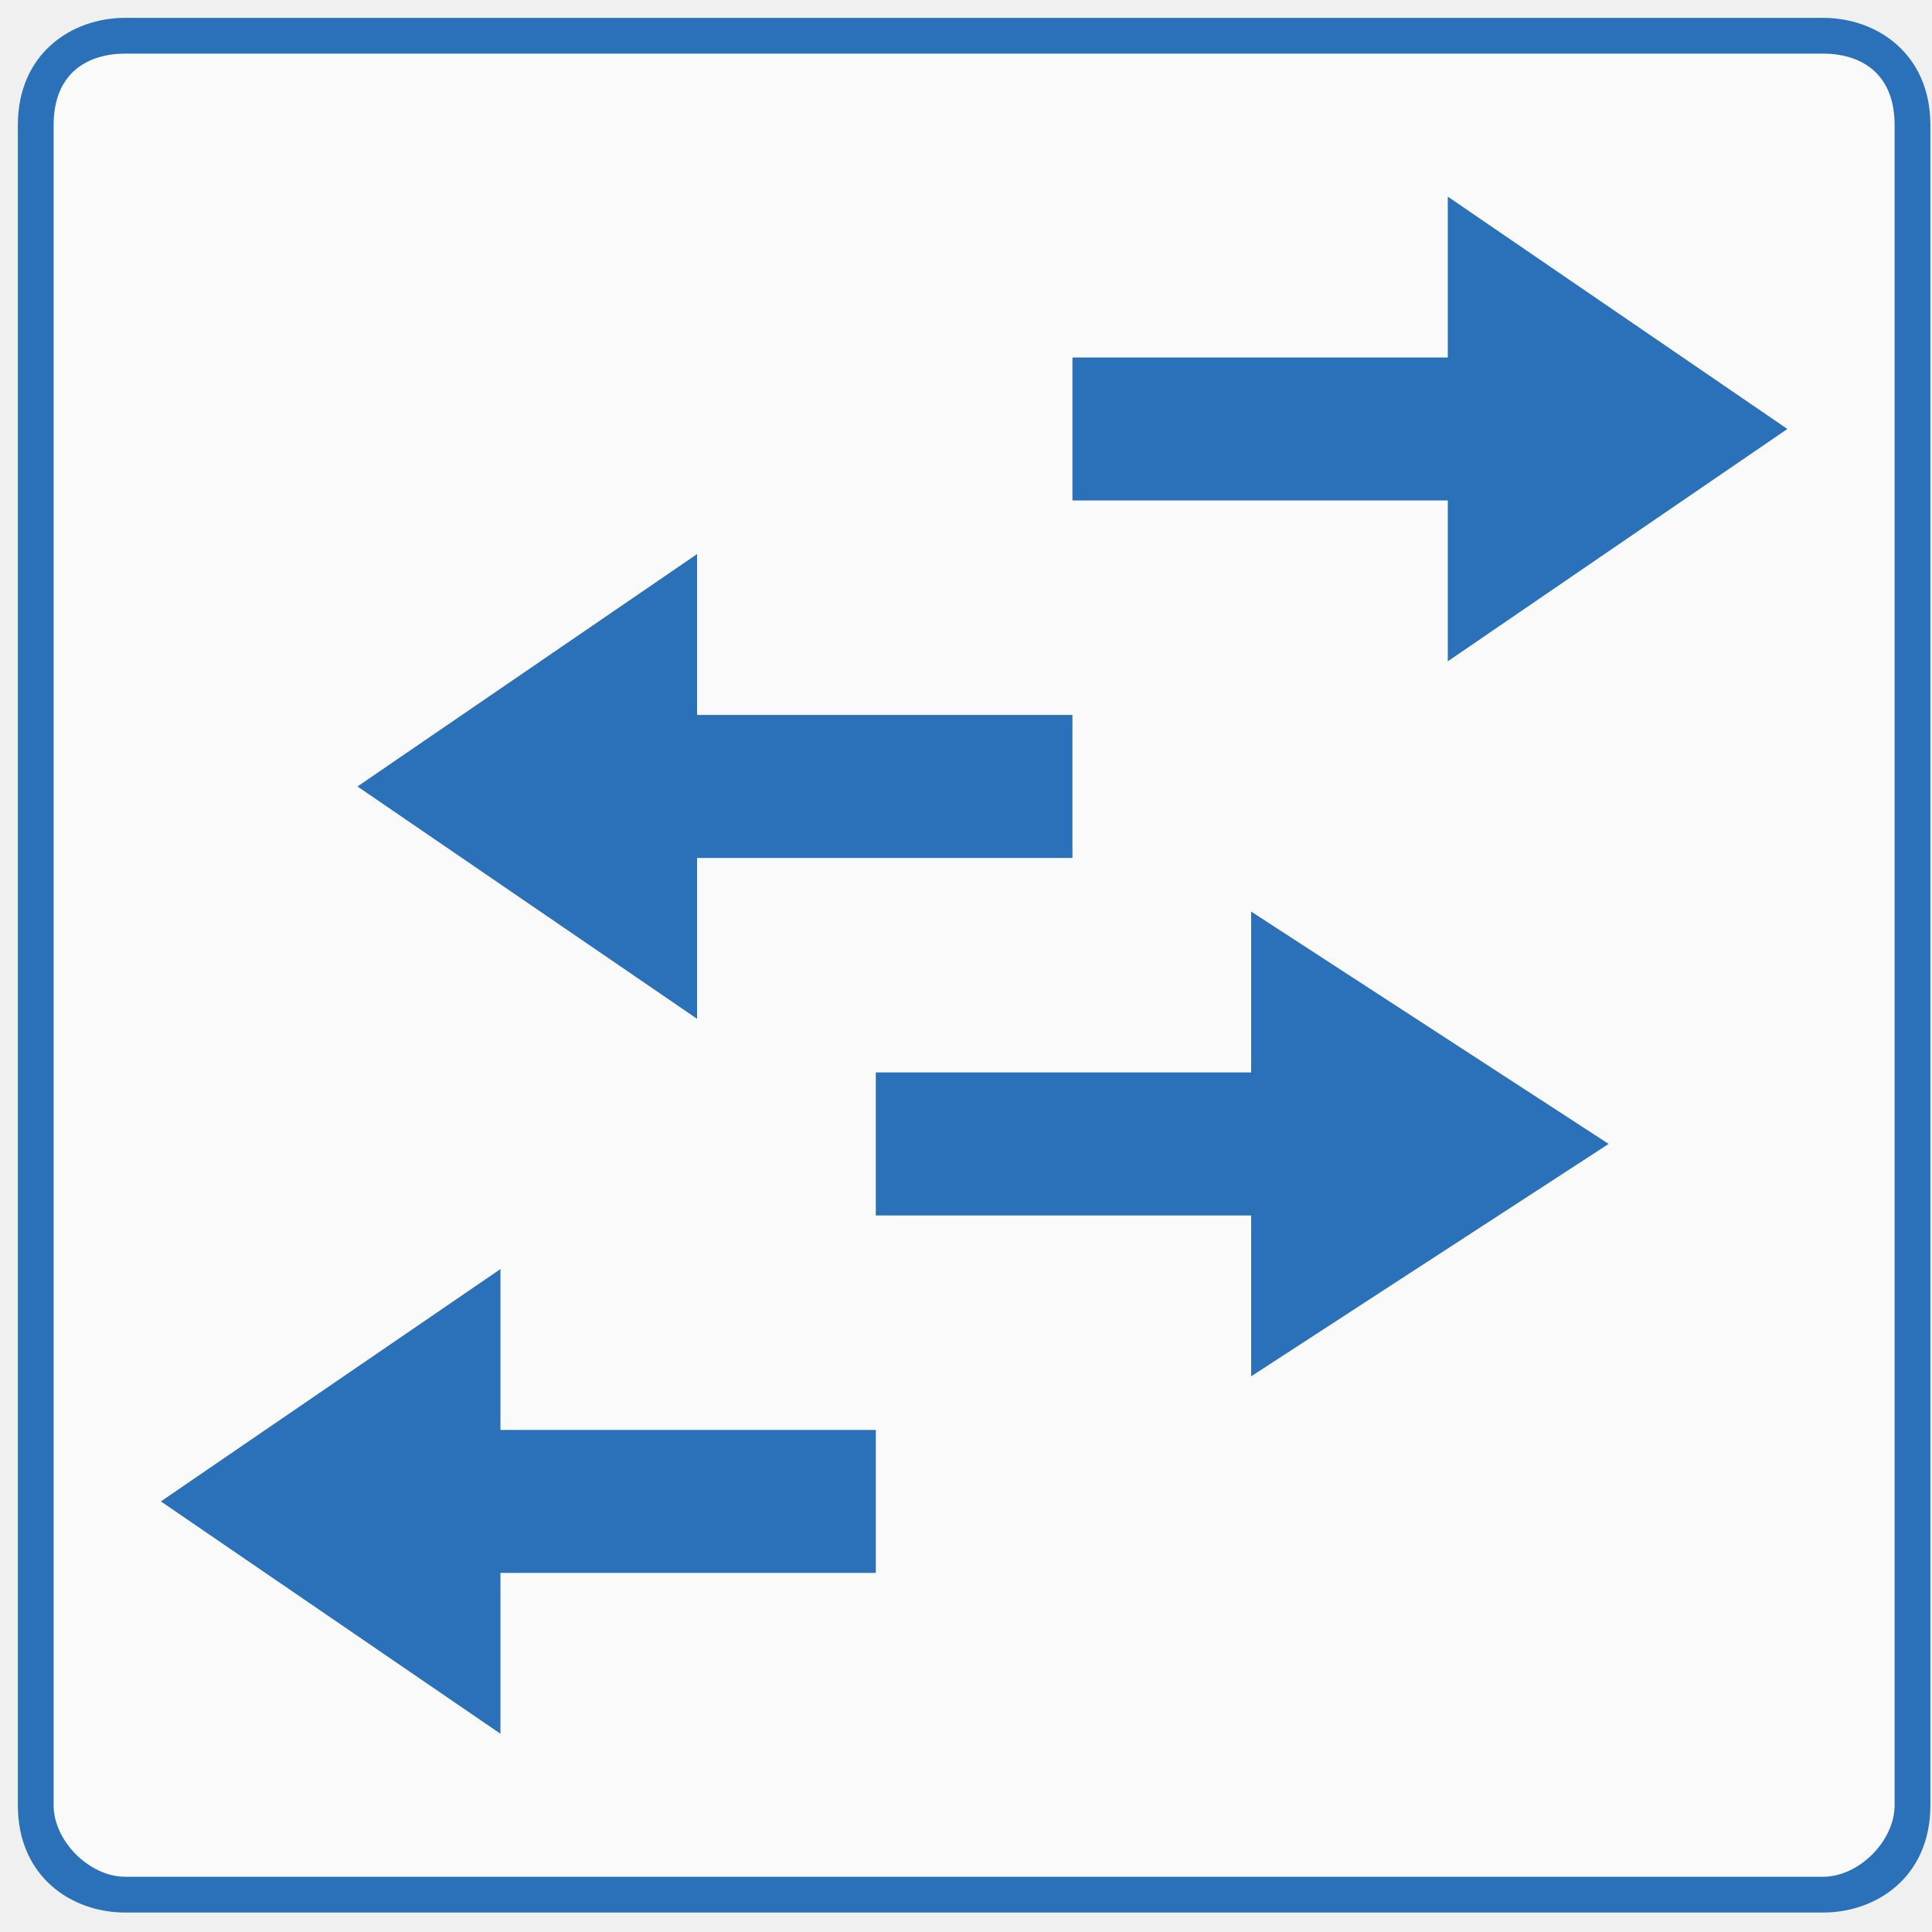
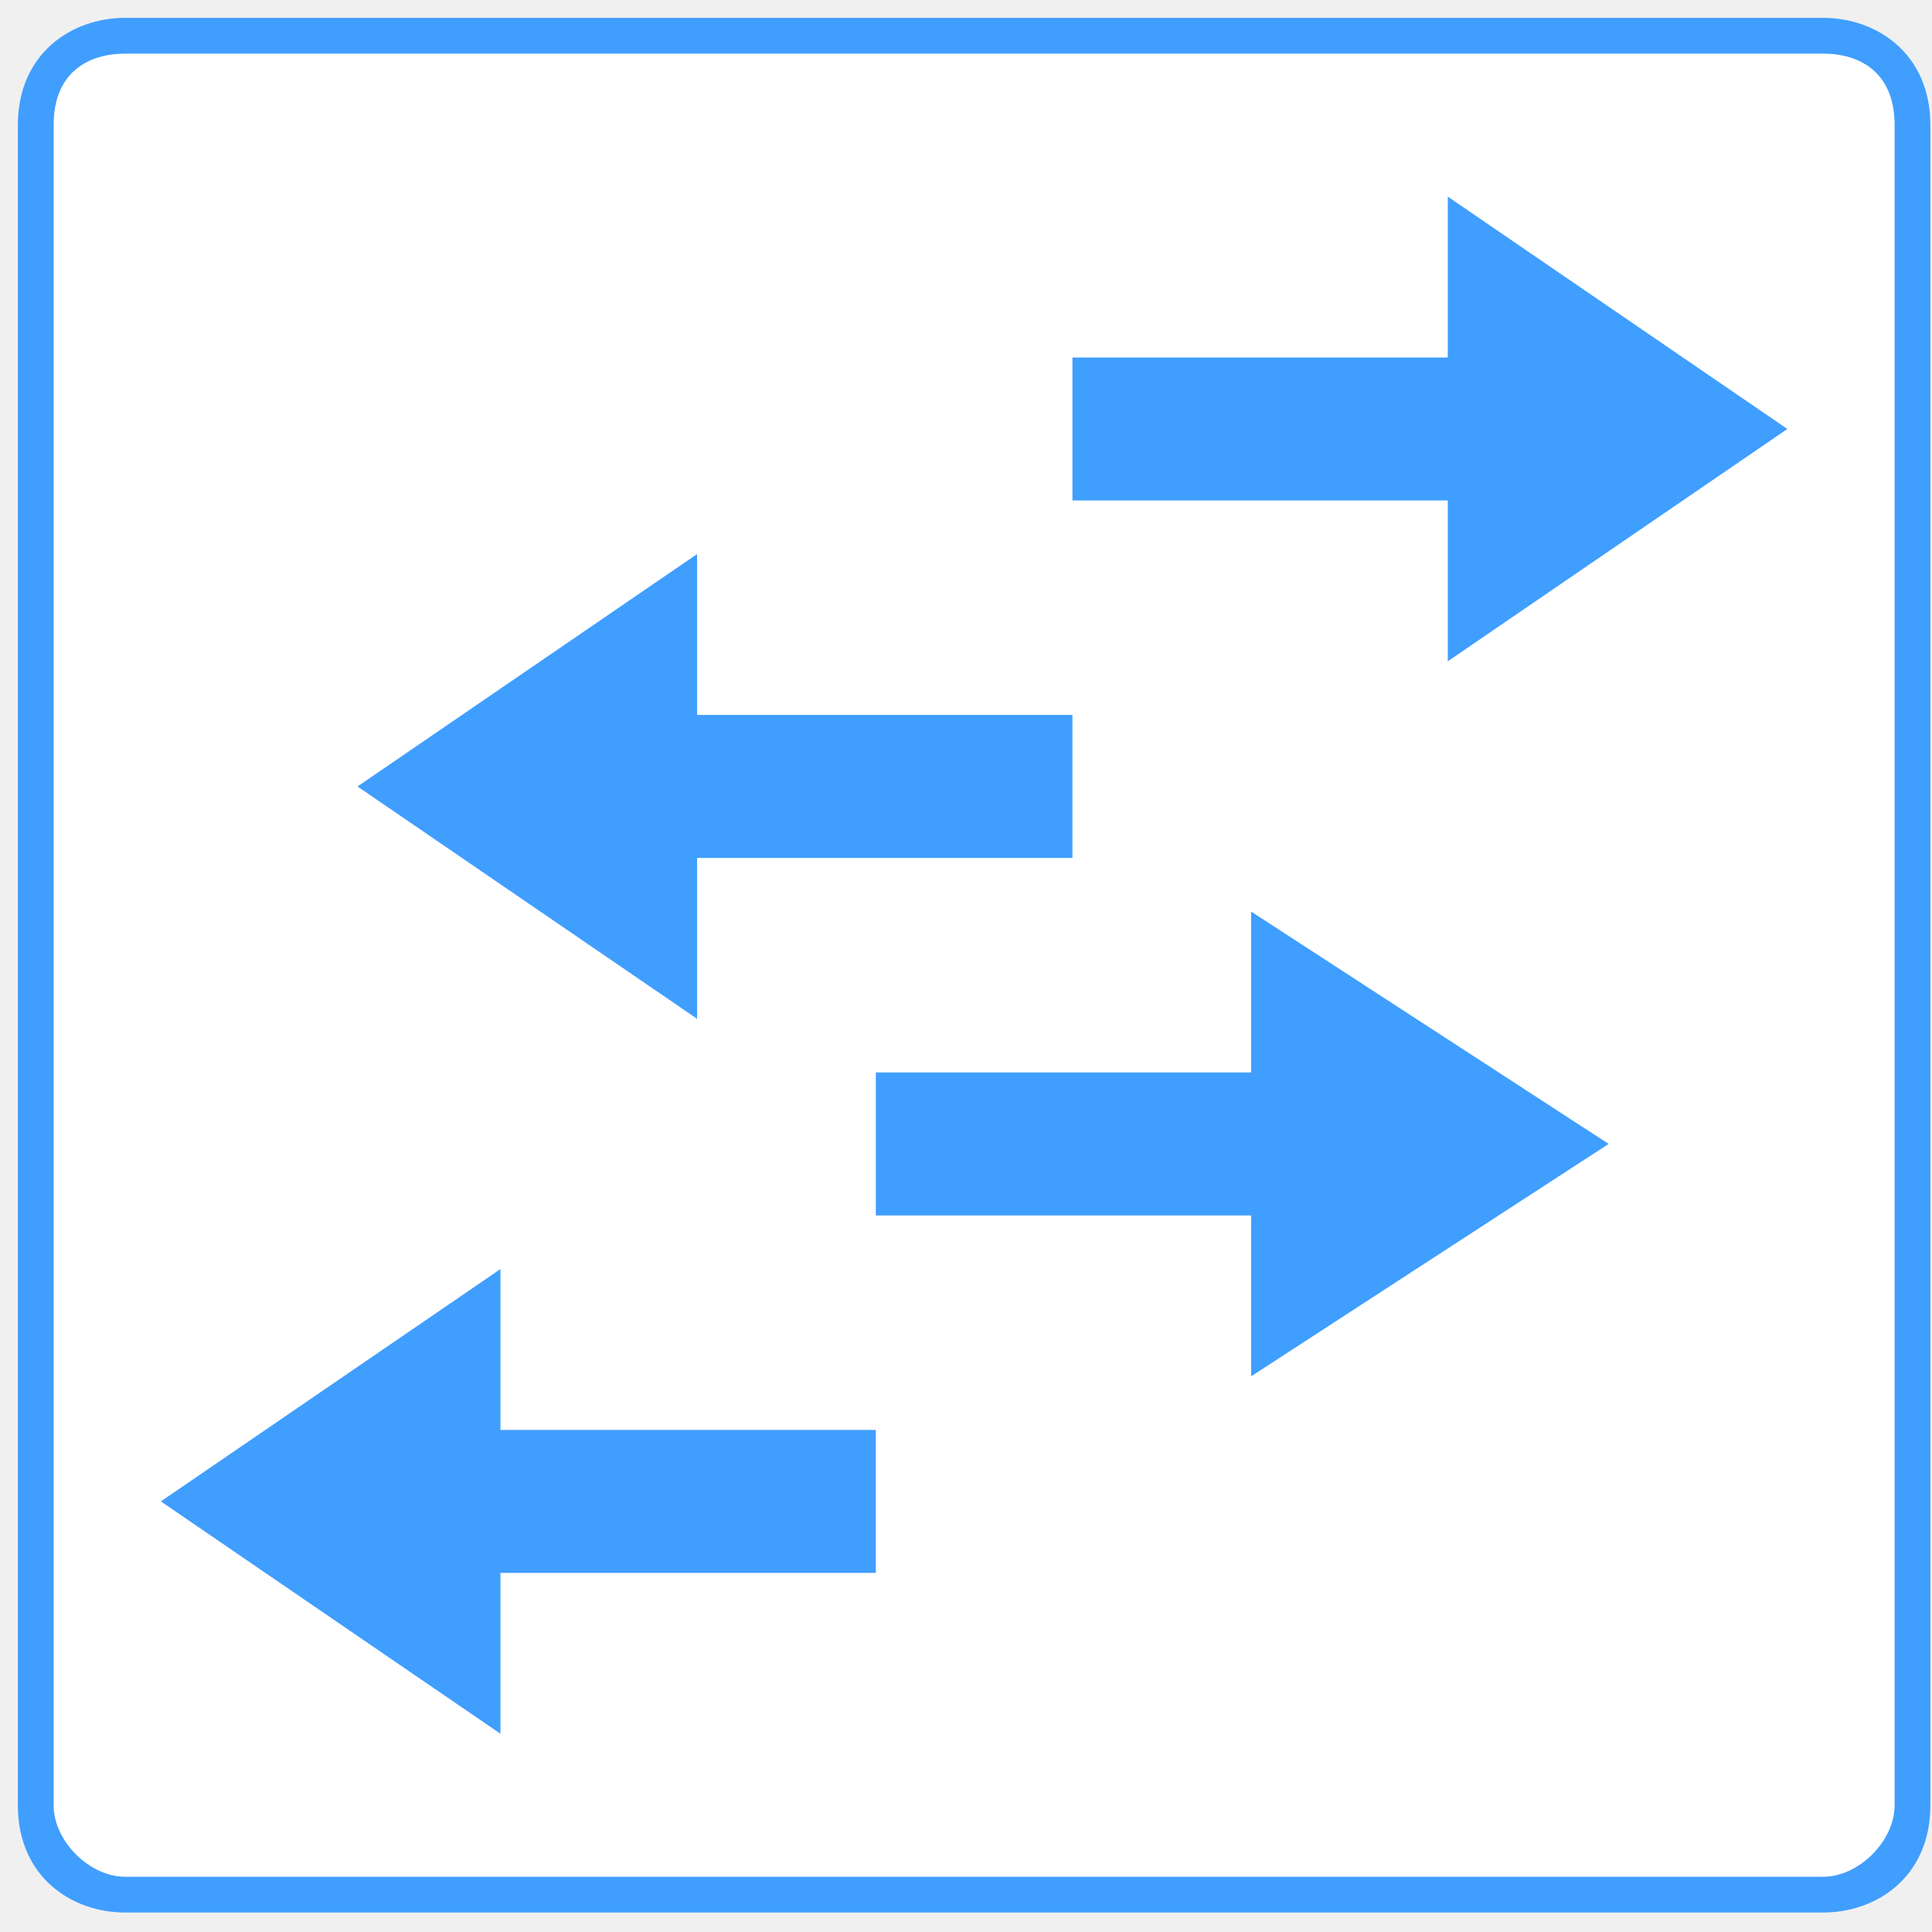
<svg xmlns="http://www.w3.org/2000/svg" id="svg17" height="9.533mm" width="9.533mm" version="1.0">
  <defs id="defs3">
    <pattern y="0" x="0" height="6" width="6" patternUnits="userSpaceOnUse" id="EMFhbasepattern" />
  </defs>
-   <path id="path5" d="  M 2.333,35.333   C 1.667,35.333 0.667,34.667 0.667,33.667   C 0.667,2.333 0.667,2.333 0.667,2.333   C 0.667,1.333 1.667,0.667 2.333,0.667   C 34,0.667 34,0.667 34,0.667   C 35,0.667 35.667,1.333 35.667,2.333   C 35.667,33.667 35.667,33.667 35.667,33.667   C 35.667,34.667 35,35.333 34,35.333   z " style="fill:#fafafa;fill-rule:nonzero;fill-opacity:1;stroke:none;" />
-   <path id="path7" d="  M 34,1   C 34.667,1 35.333,1.333 35.333,2.333   C 35.333,33.667 35.333,33.667 35.333,33.667   C 35.333,34.333 34.667,35 34,35   C 2.333,35 2.333,35 2.333,35   C 1.667,35 1,34.333 1,33.667   C 1,2.333 1,2.333 1,2.333   C 1,1.333 1.667,1 2.333,1   C 34,1 34,1 34,1   M 34,0.333   C 2.333,0.333 2.333,0.333 2.333,0.333   C 1.333,0.333 0.333,1 0.333,2.333   C 0.333,33.667 0.333,33.667 0.333,33.667   C 0.333,35 1.333,35.667 2.333,35.667   C 34,35.667 34,35.667 34,35.667   C 35,35.667 36,35 36,33.667   C 36,2.333 36,2.333 36,2.333   C 36,1 35,0.333 34,0.333   z " style="fill:#2a71b9;fill-rule:nonzero;fill-opacity:1;stroke:none;" />
-   <path id="path9" d="  M 33.333,8   L 27,12.333   L 27,9.333   L 20,9.333   L 20,6.667   L 27,6.667   L 27,3.667   L 33.333,8  z   " style="fill:#2a71b9;fill-rule:nonzero;fill-opacity:1;stroke:none;" />
-   <path id="path11" d="  M 30,21.333   L 23.333,25.667   L 23.333,22.667   L 16.333,22.667   L 16.333,20   L 23.333,20   L 23.333,17   L 30,21.333  z   " style="fill:#2a71b9;fill-rule:nonzero;fill-opacity:1;stroke:none;" />
-   <path id="path13" d="  M 3,28   L 9.333,23.667   L 9.333,26.667   L 16.333,26.667   L 16.333,29.333   L 9.333,29.333   L 9.333,32.333   L 3,28  z   " style="fill:#2a71b9;fill-rule:nonzero;fill-opacity:1;stroke:none;" />
-   <path id="path15" d="  M 6.667,14.667   L 13,10.333   L 13,13.333   L 20,13.333   L 20,16   L 13,16   L 13,19   L 6.667,14.667  z   " style="fill:#2a71b9;fill-rule:nonzero;fill-opacity:1;stroke:none;" />
+   <path id="path5" d="  M 2.333,35.333   C 1.667,35.333 0.667,34.667 0.667,33.667   C 0.667,2.333 0.667,2.333 0.667,2.333   C 0.667,1.333 1.667,0.667 2.333,0.667   C 34,0.667 34,0.667 34,0.667   C 35,0.667 35.667,1.333 35.667,2.333   C 35.667,33.667 35.667,33.667 35.667,33.667   C 35.667,34.667 35,35.333 34,35.333   z " style="fill:#ffffff;fill-rule:nonzero;fill-opacity:1;stroke:none;" />
+   <path id="path7" d="  M 34,1   C 34.667,1 35.333,1.333 35.333,2.333   C 35.333,33.667 35.333,33.667 35.333,33.667   C 35.333,34.333 34.667,35 34,35   C 2.333,35 2.333,35 2.333,35   C 1.667,35 1,34.333 1,33.667   C 1,2.333 1,2.333 1,2.333   C 1,1.333 1.667,1 2.333,1   C 34,1 34,1 34,1   M 34,0.333   C 2.333,0.333 2.333,0.333 2.333,0.333   C 1.333,0.333 0.333,1 0.333,2.333   C 0.333,33.667 0.333,33.667 0.333,33.667   C 0.333,35 1.333,35.667 2.333,35.667   C 34,35.667 34,35.667 34,35.667   C 35,35.667 36,35 36,33.667   C 36,2.333 36,2.333 36,2.333   C 36,1 35,0.333 34,0.333   z " style="fill:#409eff;fill-rule:nonzero;fill-opacity:1;stroke:none;" />
+   <path id="path9" d="  M 33.333,8   L 27,12.333   L 27,9.333   L 20,9.333   L 20,6.667   L 27,6.667   L 27,3.667   L 33.333,8  z   " style="fill:#409eff;fill-rule:nonzero;fill-opacity:1;stroke:none;" />
+   <path id="path11" d="  M 30,21.333   L 23.333,25.667   L 23.333,22.667   L 16.333,22.667   L 16.333,20   L 23.333,20   L 23.333,17   L 30,21.333  z   " style="fill:#409eff;fill-rule:nonzero;fill-opacity:1;stroke:none;" />
+   <path id="path13" d="  M 3,28   L 9.333,23.667   L 9.333,26.667   L 16.333,26.667   L 16.333,29.333   L 9.333,29.333   L 9.333,32.333   L 3,28  z   " style="fill:#409eff;fill-rule:nonzero;fill-opacity:1;stroke:none;" />
+   <path id="path15" d="  M 6.667,14.667   L 13,10.333   L 13,13.333   L 20,13.333   L 20,16   L 13,16   L 13,19   L 6.667,14.667  z   " style="fill:#409eff;fill-rule:nonzero;fill-opacity:1;stroke:none;" />
</svg>
